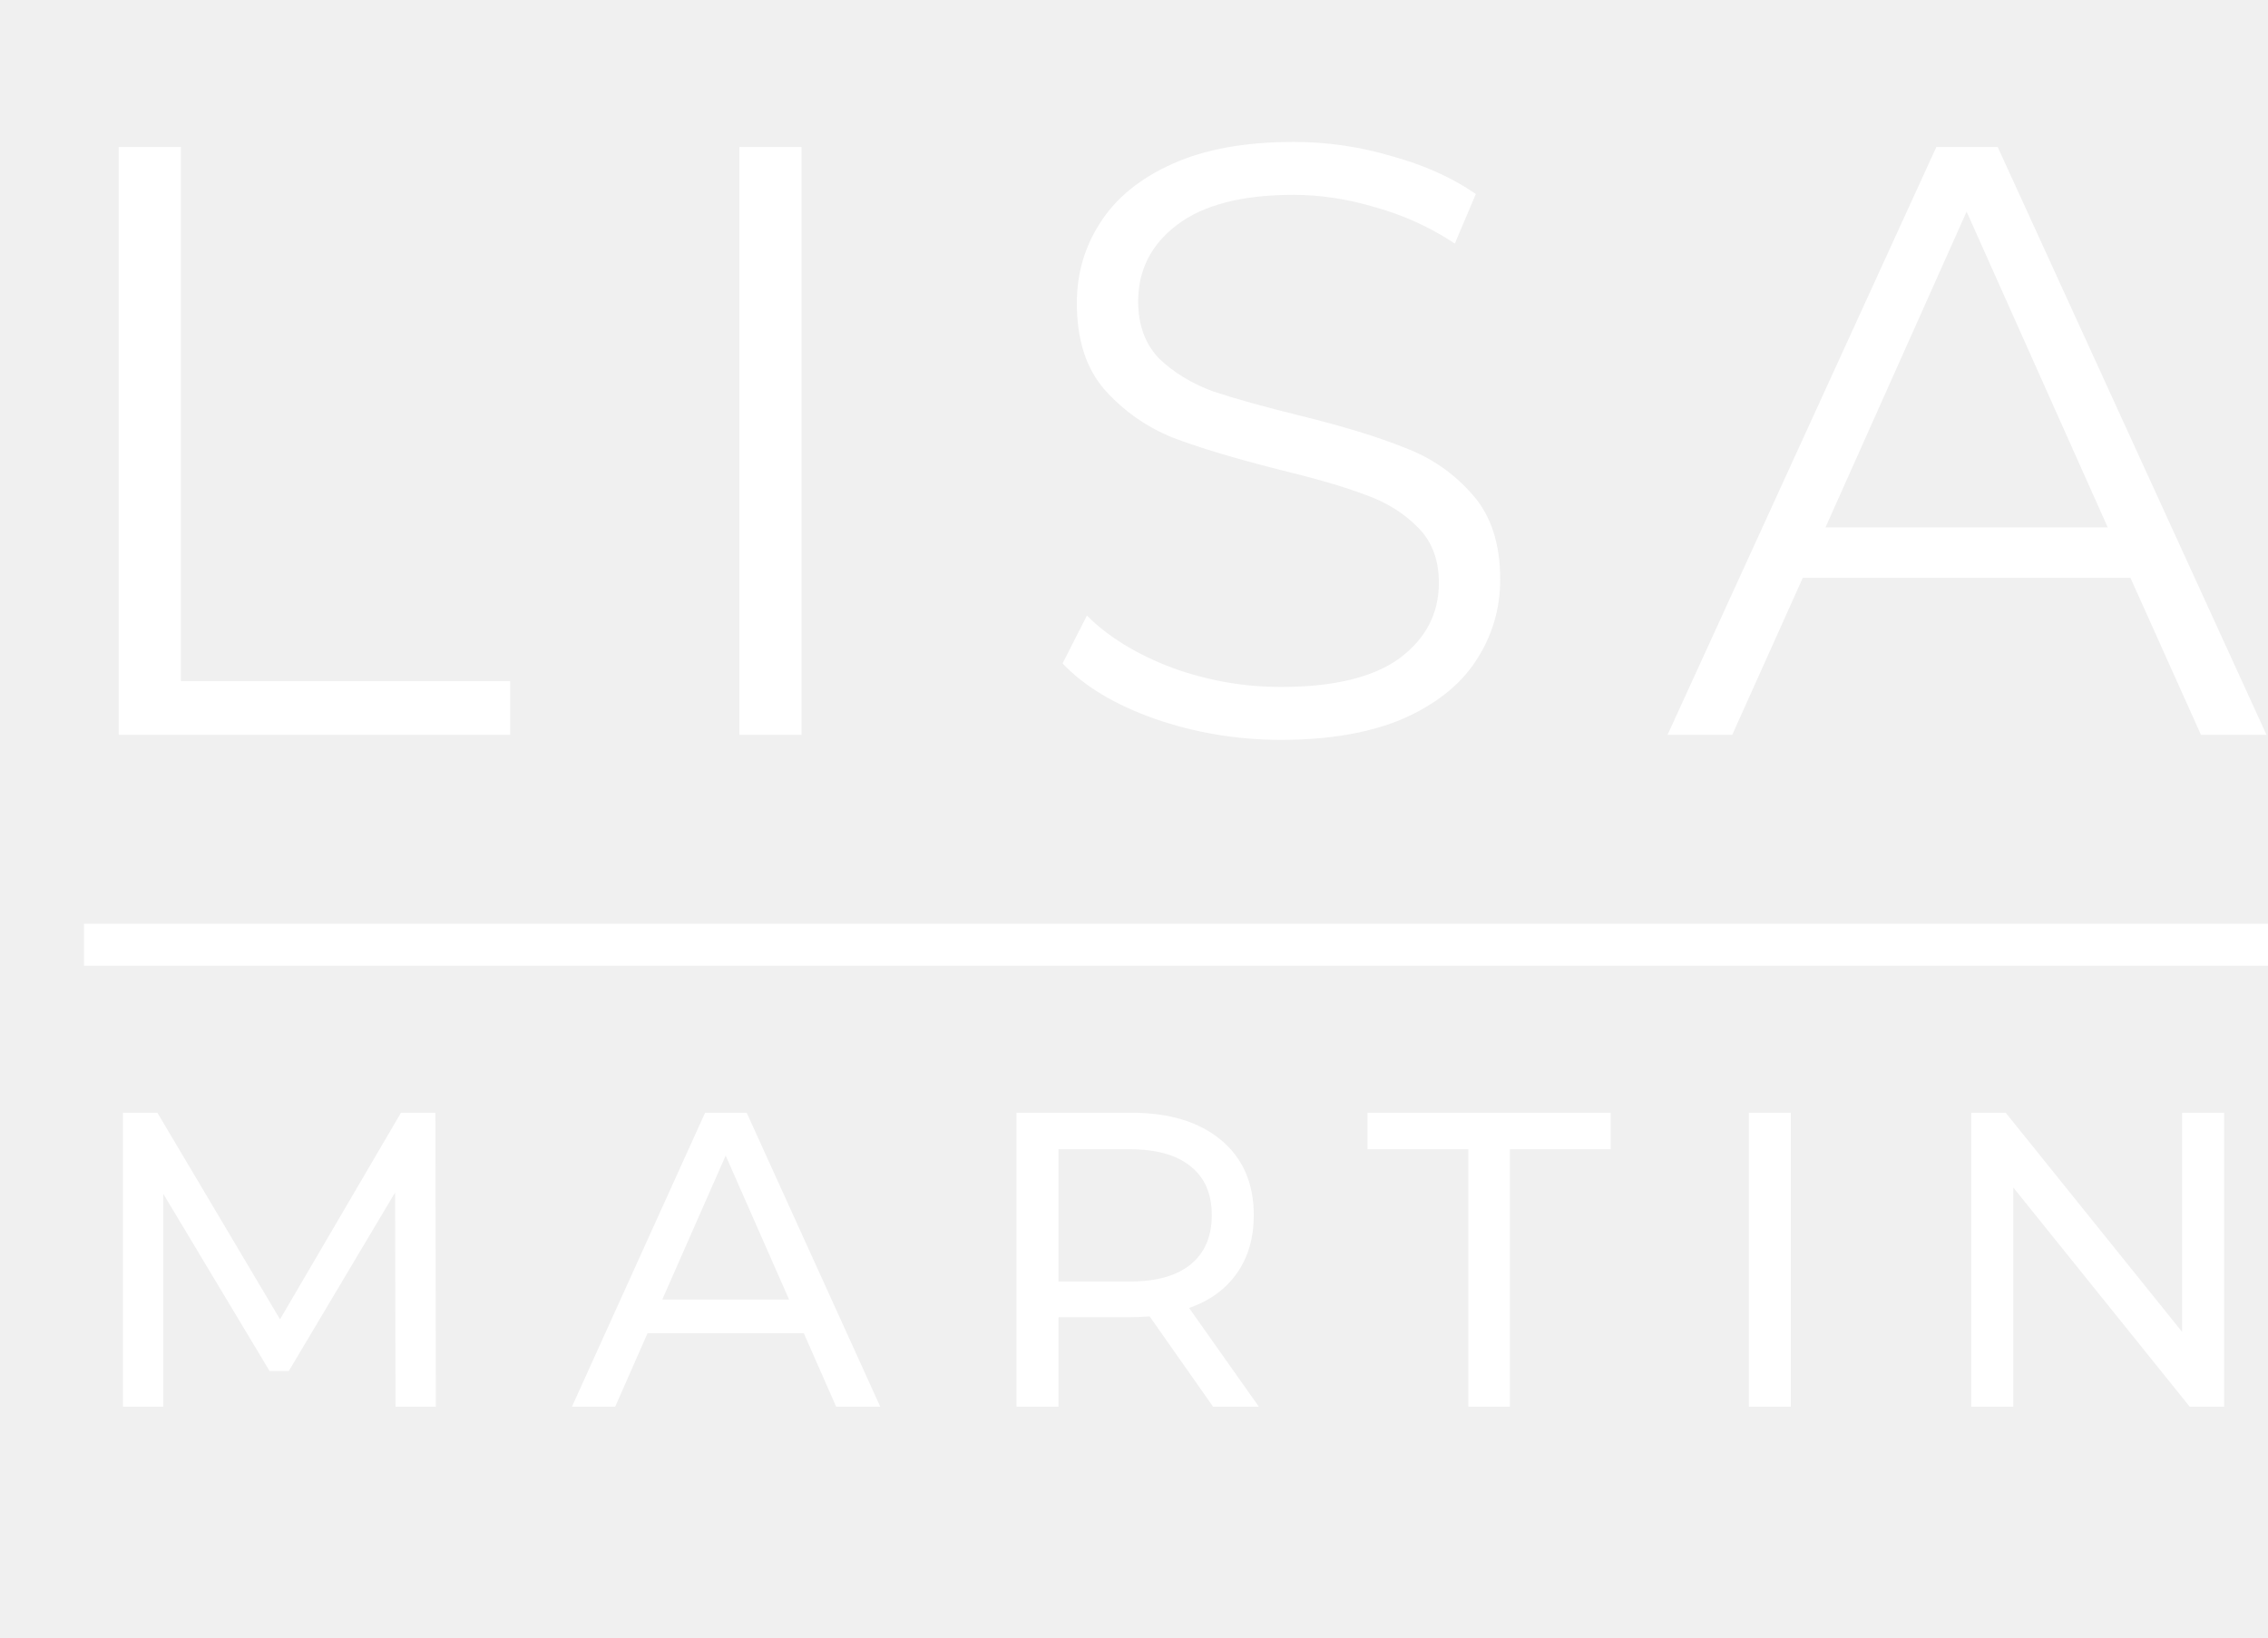
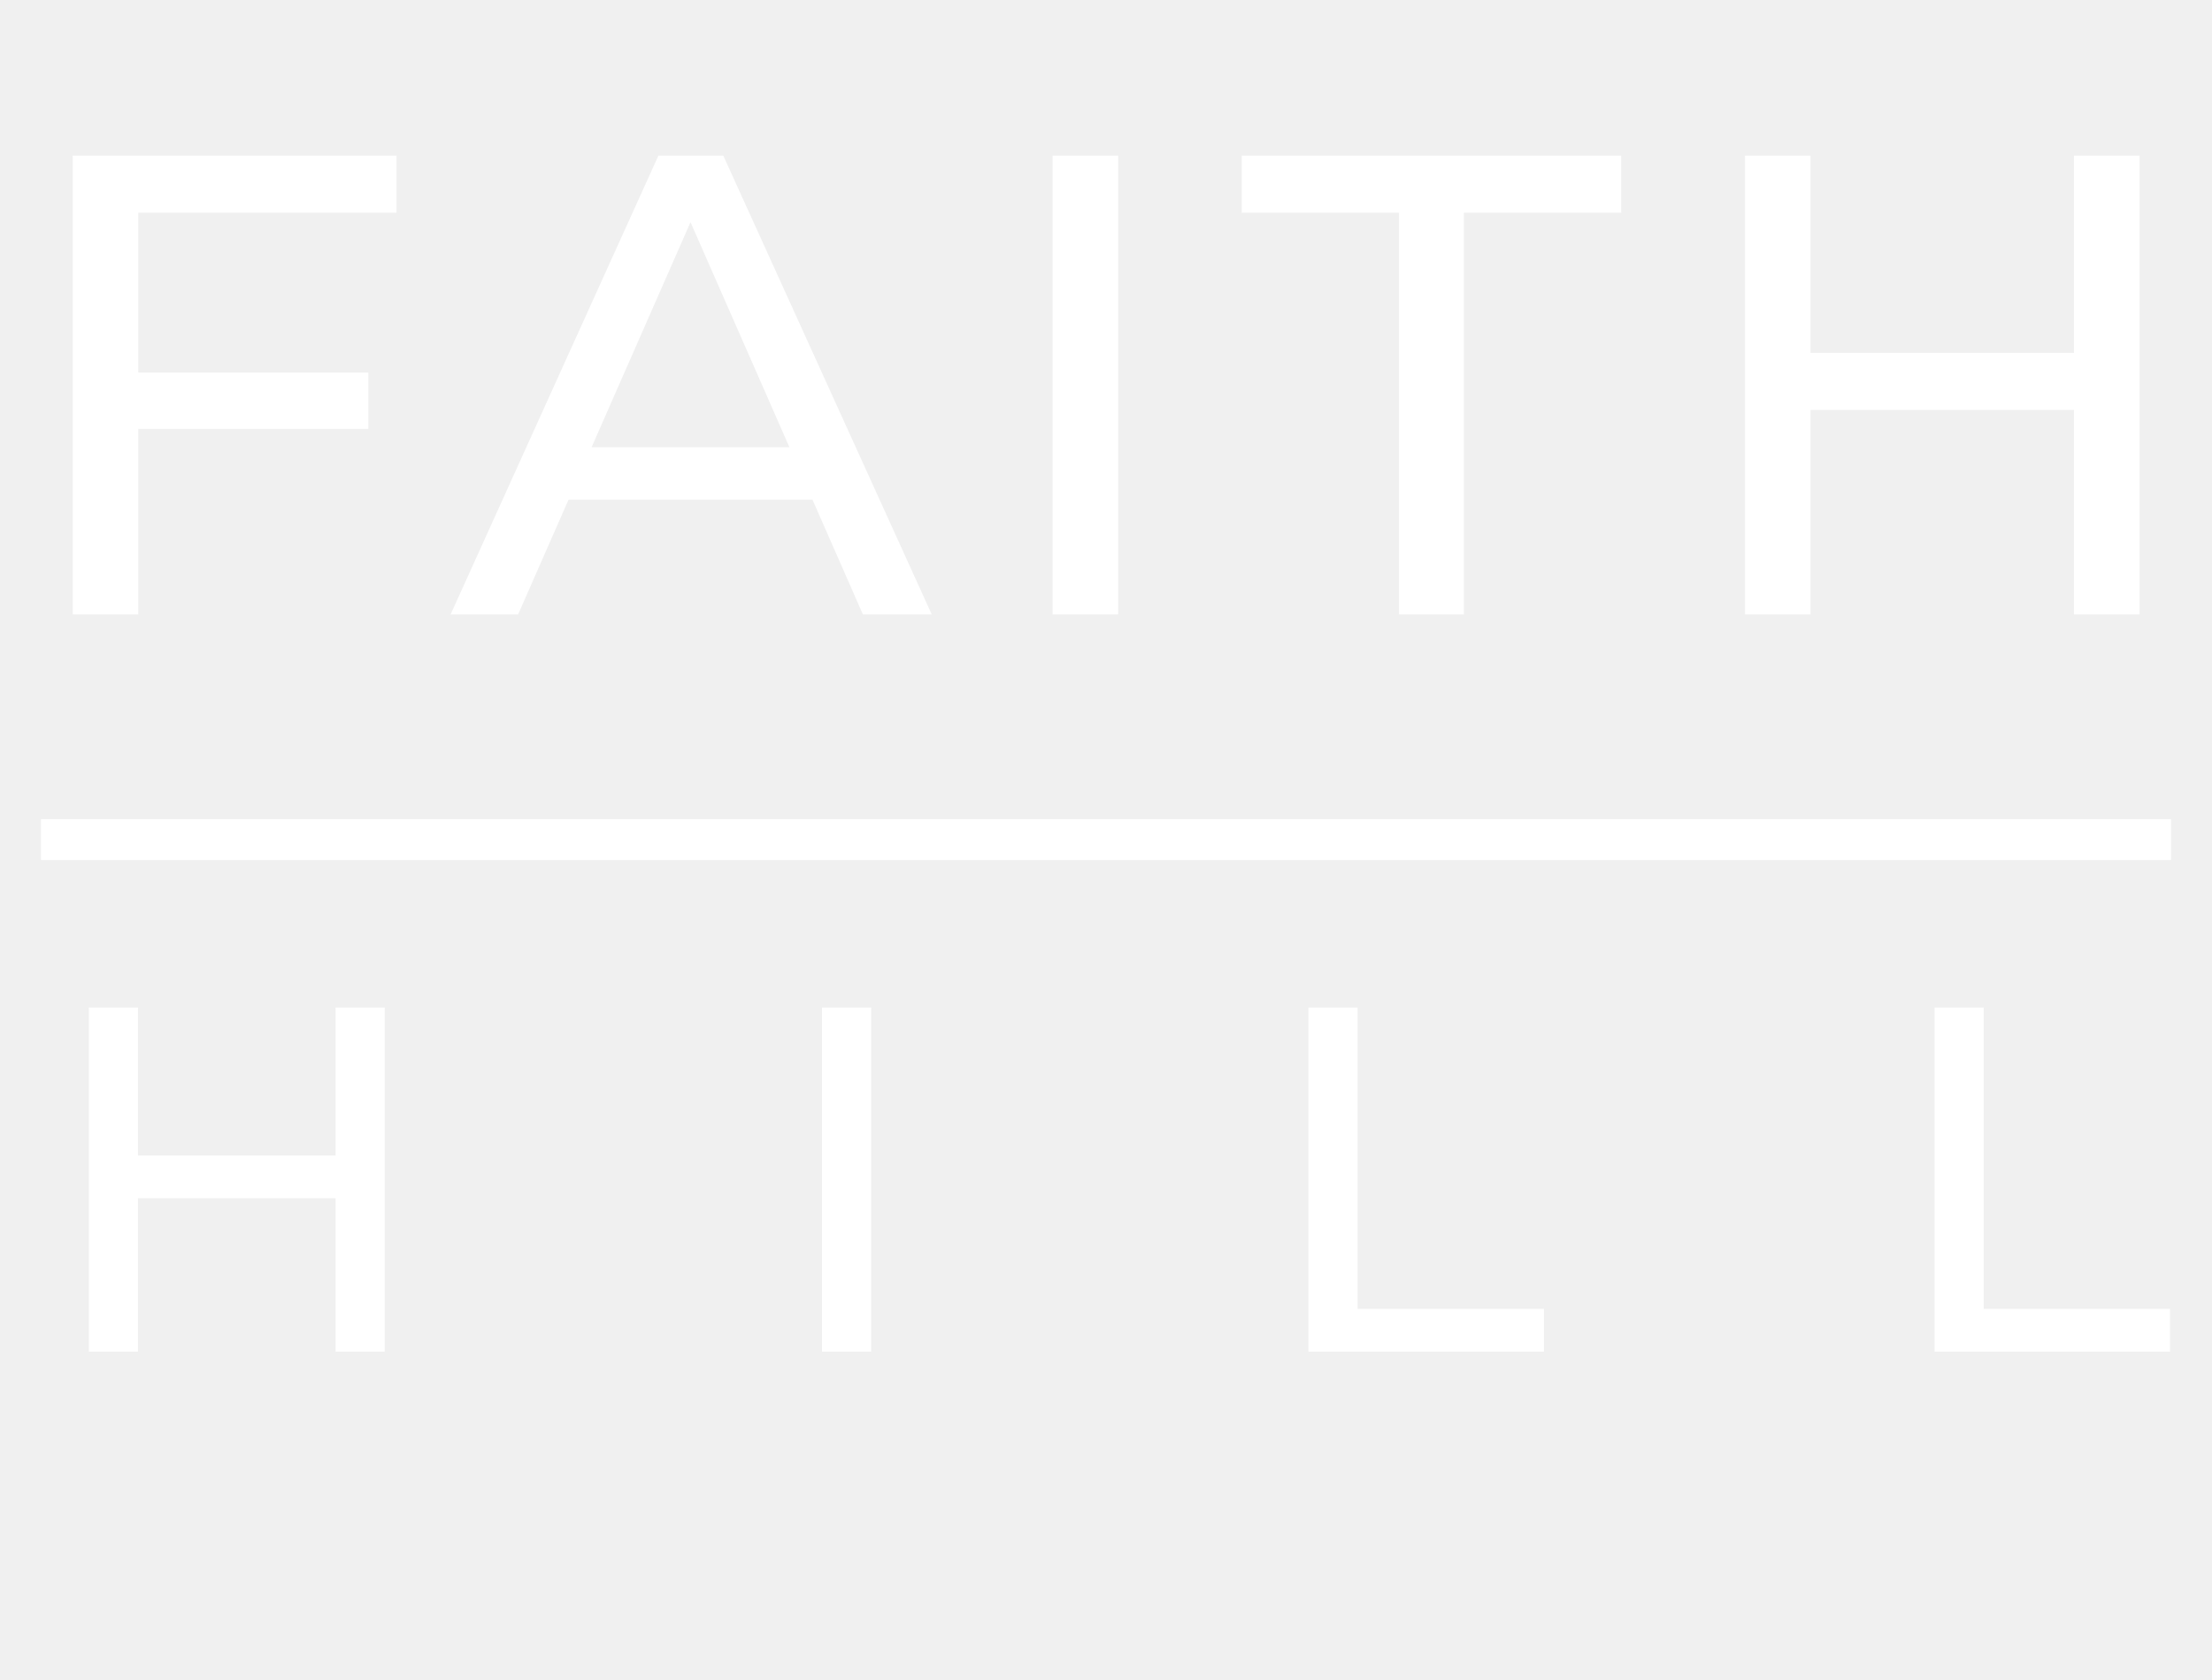
- <svg xmlns="http://www.w3.org/2000/svg" width="54" height="39" viewBox="0 0 54 39" fill="none">
-   <path d="M2.827 3.5H4.307V16.22H12.147V17.5H2.827V3.5ZM17.604 3.5H19.084V17.5H17.604V3.5ZM30.499 17.62C29.459 17.62 28.459 17.453 27.499 17.12C26.553 16.787 25.819 16.347 25.299 15.8L25.879 14.66C26.386 15.167 27.059 15.58 27.899 15.9C28.739 16.207 29.606 16.36 30.499 16.36C31.753 16.36 32.693 16.133 33.319 15.68C33.946 15.213 34.259 14.613 34.259 13.88C34.259 13.32 34.086 12.873 33.739 12.54C33.406 12.207 32.993 11.953 32.499 11.78C32.006 11.593 31.319 11.393 30.439 11.18C29.386 10.913 28.546 10.66 27.919 10.42C27.293 10.167 26.753 9.787 26.299 9.28C25.859 8.773 25.639 8.087 25.639 7.22C25.639 6.513 25.826 5.873 26.199 5.3C26.573 4.713 27.146 4.247 27.919 3.9C28.693 3.553 29.653 3.38 30.799 3.38C31.599 3.38 32.379 3.493 33.139 3.72C33.913 3.933 34.579 4.233 35.139 4.62L34.639 5.8C34.053 5.413 33.426 5.127 32.759 4.94C32.093 4.74 31.439 4.64 30.799 4.64C29.573 4.64 28.646 4.88 28.019 5.36C27.406 5.827 27.099 6.433 27.099 7.18C27.099 7.74 27.266 8.193 27.599 8.54C27.946 8.873 28.373 9.133 28.879 9.32C29.399 9.493 30.093 9.687 30.959 9.9C31.986 10.153 32.813 10.407 33.439 10.66C34.079 10.9 34.619 11.273 35.059 11.78C35.499 12.273 35.719 12.947 35.719 13.8C35.719 14.507 35.526 15.153 35.139 15.74C34.766 16.313 34.186 16.773 33.399 17.12C32.613 17.453 31.646 17.62 30.499 17.62ZM50.724 13.76H42.924L41.244 17.5H39.704L46.104 3.5H47.564L53.964 17.5H52.404L50.724 13.76ZM50.184 12.56L46.824 5.04L43.464 12.56H50.184ZM9.417 33.5L9.407 28.4L6.877 32.65H6.417L3.887 28.43V33.5H2.927V26.5H3.747L6.667 31.42L9.547 26.5H10.367L10.377 33.5H9.417ZM19.138 31.75H15.418L14.648 33.5H13.618L16.788 26.5H17.778L20.958 33.5H19.908L19.138 31.75ZM18.788 30.95L17.278 27.52L15.768 30.95H18.788ZM28.882 33.5L27.372 31.35C27.185 31.363 27.039 31.37 26.932 31.37H25.202V33.5H24.202V26.5H26.932C27.839 26.5 28.552 26.717 29.072 27.15C29.592 27.583 29.852 28.18 29.852 28.94C29.852 29.48 29.719 29.94 29.452 30.32C29.185 30.7 28.805 30.977 28.312 31.15L29.972 33.5H28.882ZM26.902 30.52C27.535 30.52 28.019 30.383 28.352 30.11C28.685 29.837 28.852 29.447 28.852 28.94C28.852 28.433 28.685 28.047 28.352 27.78C28.019 27.507 27.535 27.37 26.902 27.37H25.202V30.52H26.902ZM34.96 27.37H32.56V26.5H38.35V27.37H35.95V33.5H34.96V27.37ZM41.639 26.5H42.639V33.5H41.639V26.5ZM52.955 26.5V33.5H52.135L47.935 28.28V33.5H46.935V26.5H47.755L51.955 31.72V26.5H52.955Z" fill="white" />
-   <path d="M2 22.5H54" stroke="white" />
+ <svg xmlns="http://www.w3.org/2000/svg" width="54" height="41" viewBox="0 0 54 41" fill="none">
+   <path d="M3.216 9.096H8.992V10.472H3.216V9.096ZM3.376 15H1.776V3.8H9.68V5.192H3.376V15ZM11.001 15L16.073 3.8H17.657L22.745 15H21.065L16.537 4.696H17.177L12.649 15H11.001ZM13.161 12.2L13.593 10.92H19.897L20.361 12.2H13.161ZM25.696 15V3.8H27.296V15H25.696ZM34.153 15V5.192H30.313V3.8H39.577V5.192H35.737V15H34.153ZM50.631 3.8H52.231V15H50.631V3.8ZM44.199 15H42.599V3.8H44.199V15ZM50.775 10.008H44.039V8.616H50.775V10.008ZM8.192 24.6H9.392V33H8.192V24.6ZM3.368 33H2.168V24.6H3.368V33ZM8.3 29.256H3.248V28.212H8.3V29.256ZM20.067 33V24.6H21.267V33H20.067ZM31.942 33V24.6H33.142V31.956H37.69V33H31.942ZM47.227 33V24.6H48.427V31.956H52.975V33H47.227Z" fill="white" />
+   <line x1="1" y1="20.5" x2="53" y2="20.5" stroke="white" />
</svg>
